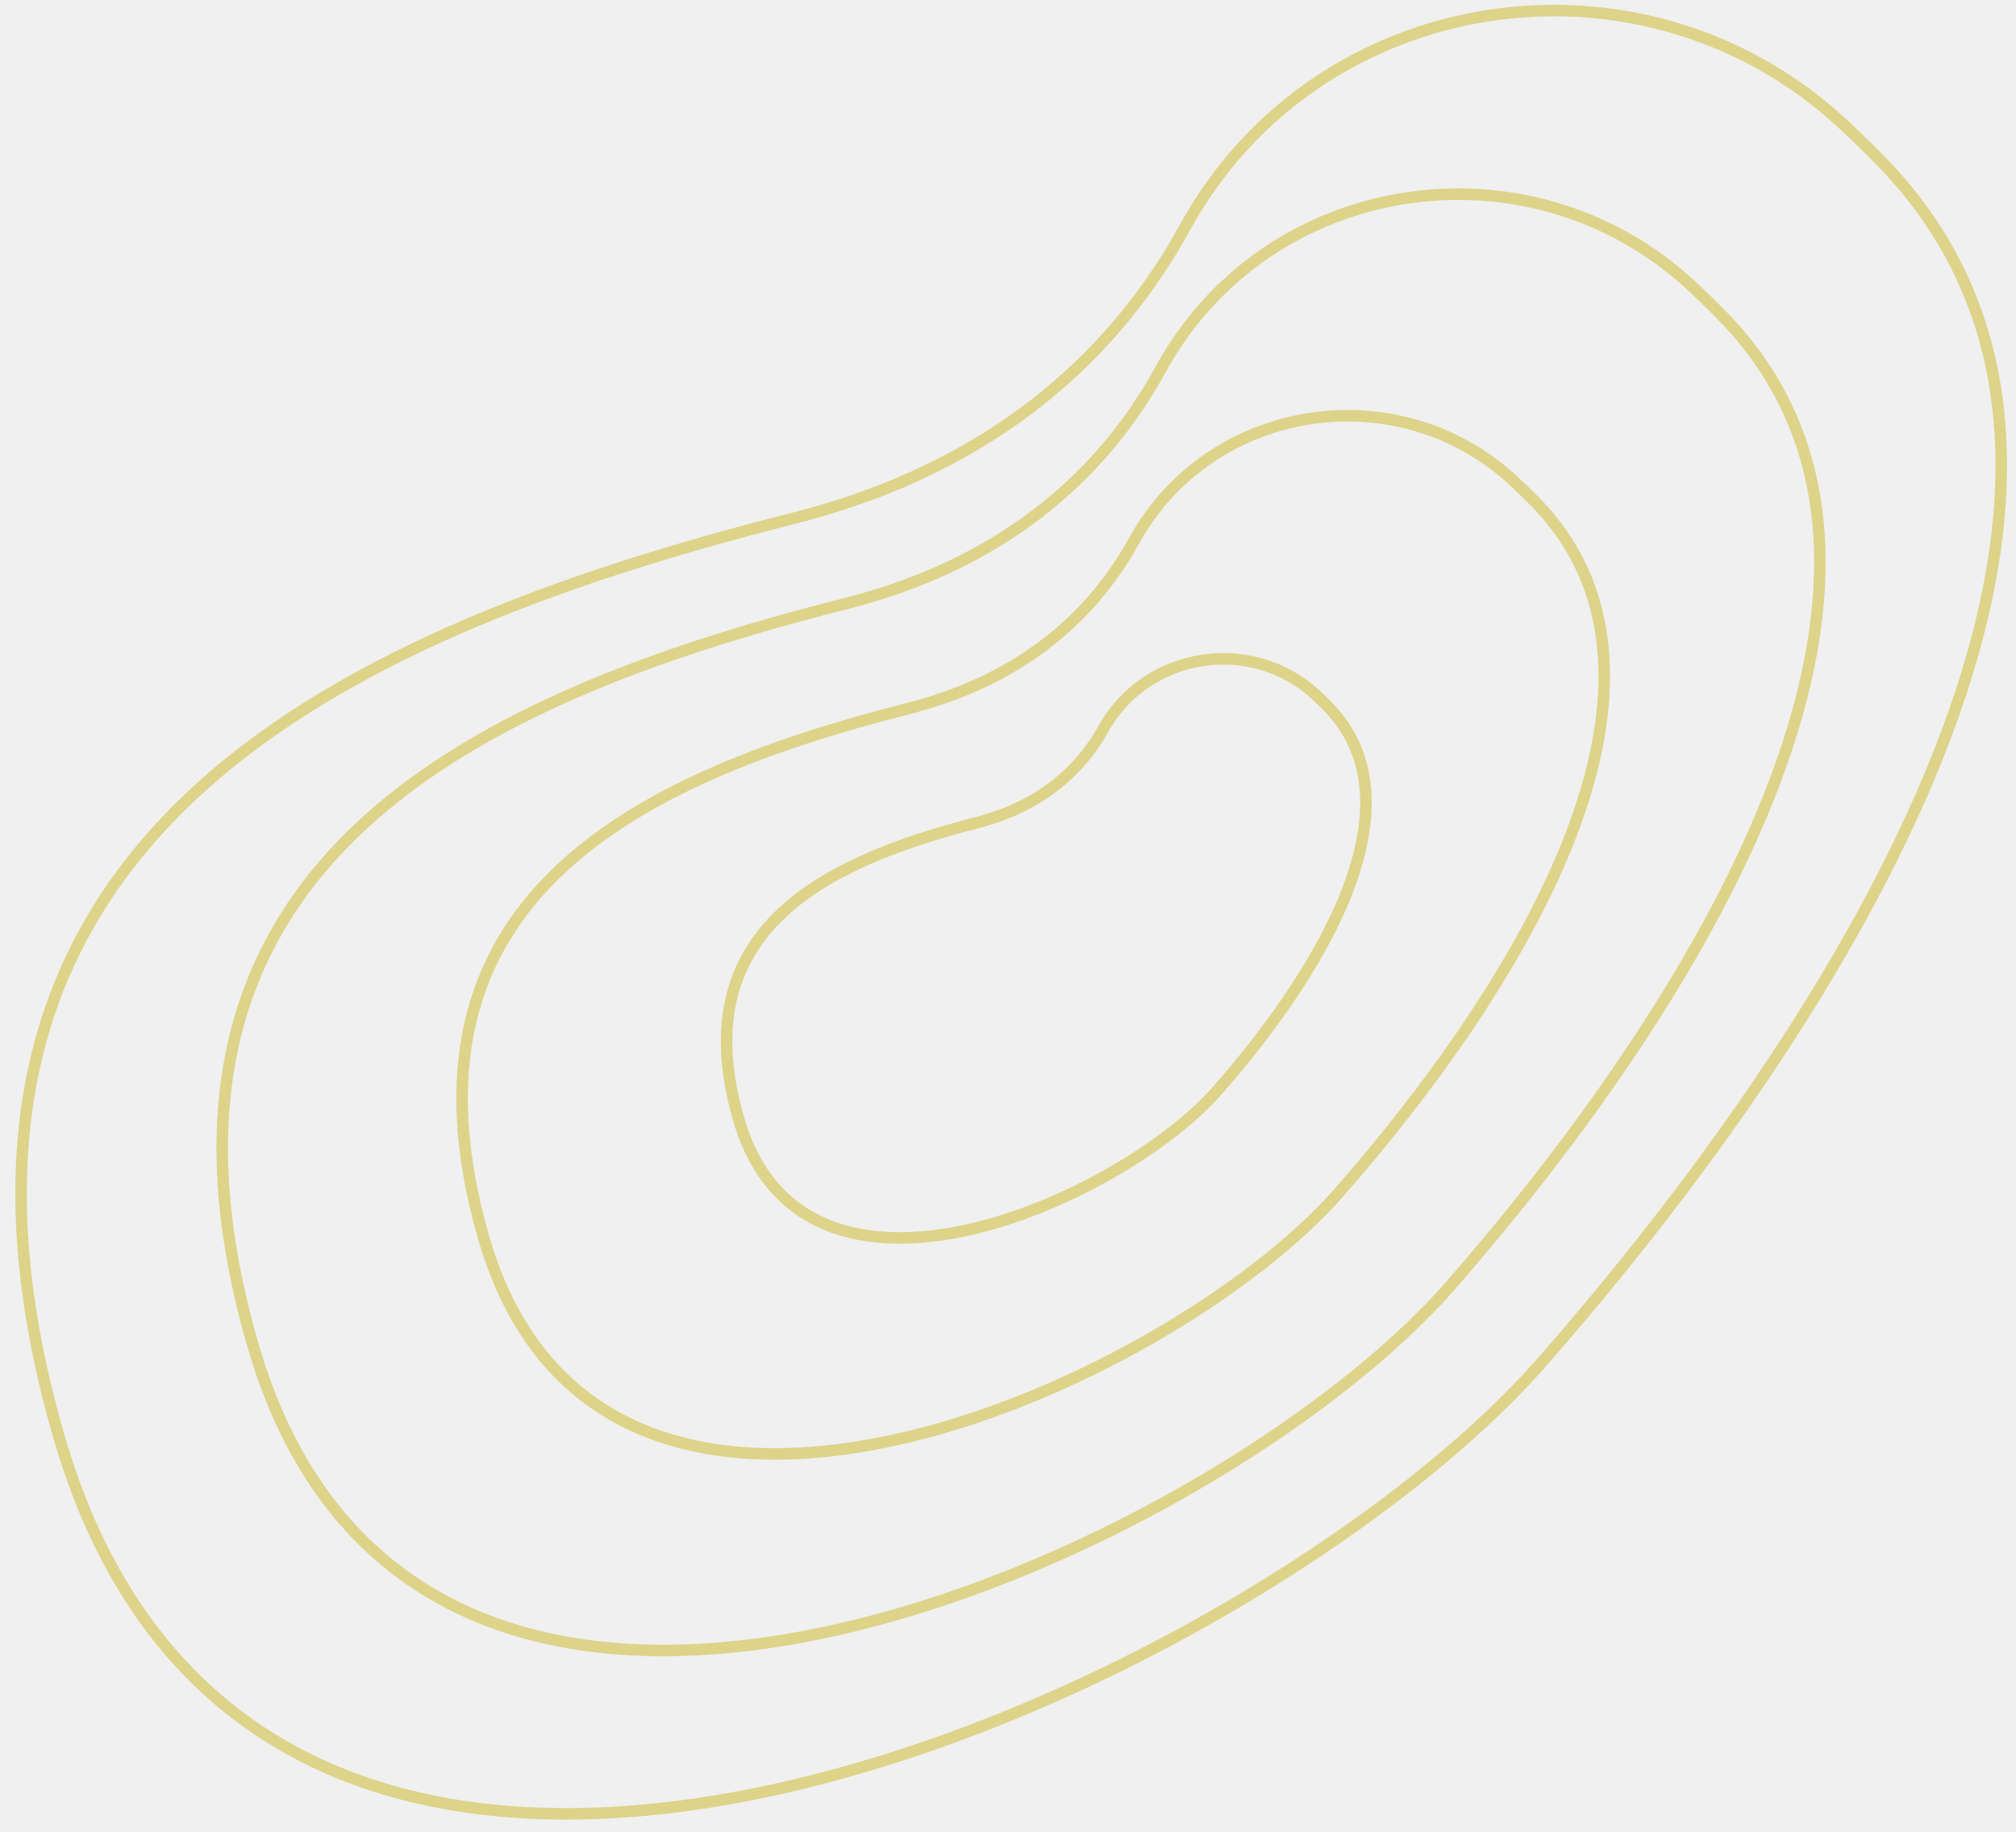
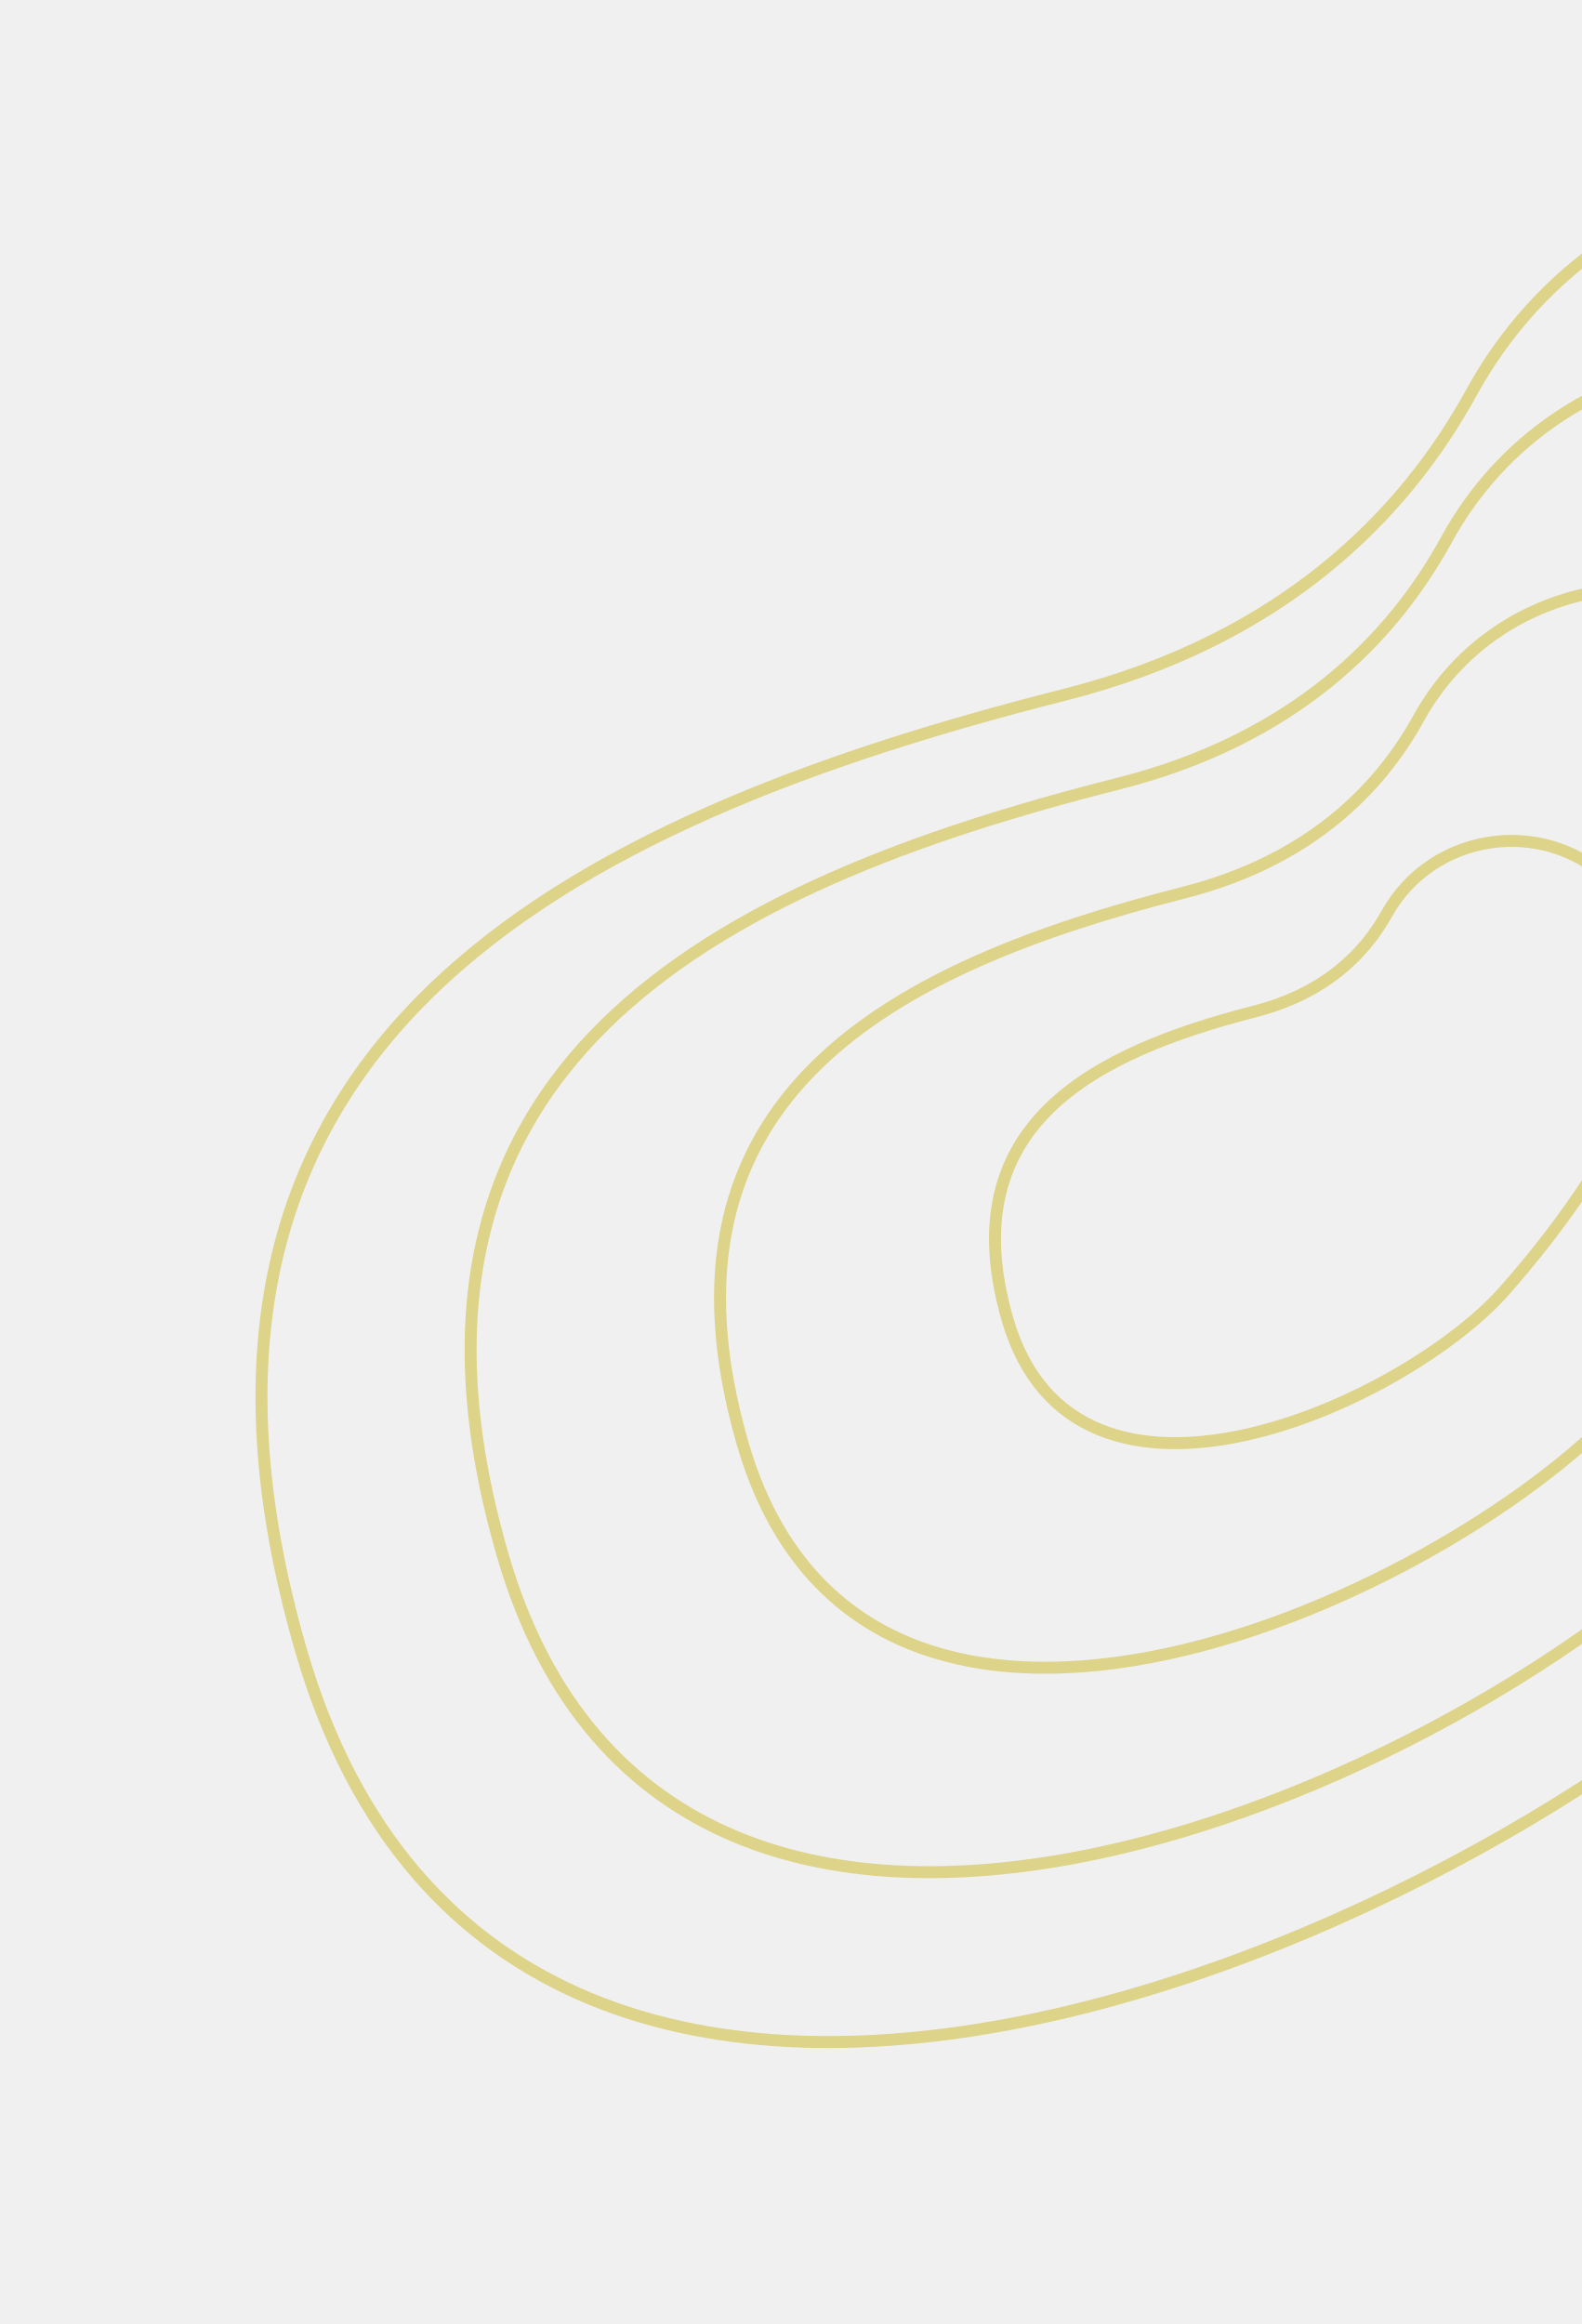
- <svg xmlns="http://www.w3.org/2000/svg" width="175" height="159" viewBox="0 0 175 159" fill="none">
-   <g clip-path="url(#clip0_1150_9823)">
-     <path d="M159.939 10.729C142.47 -5.426 114.292 -1.085 102.861 19.741C97.228 30.006 87.092 40.384 68.865 44.999C26.9 55.625 -9.534 74.241 5.138 124.795C23.012 186.38 108.476 147.253 133.916 118.174C159.356 89.094 190.233 41.636 163.302 14.007C162.18 12.855 161.058 11.763 159.939 10.729Z" stroke="#DDD389" stroke-miterlimit="10" />
-     <path d="M146.827 24.804C132.715 11.736 109.976 15.222 100.766 32.041C96.228 40.331 88.055 48.709 73.348 52.423C39.486 60.975 10.095 75.989 21.978 116.85C36.454 166.628 105.401 135.081 125.911 111.604C146.42 88.127 171.303 49.803 149.544 27.456C148.638 26.524 147.731 25.641 146.827 24.804Z" stroke="#DDD389" stroke-miterlimit="10" />
-     <path d="M131.349 41.706C121.298 32.435 105.051 34.963 98.439 46.953C95.181 52.863 89.327 58.843 78.816 61.517C54.615 67.675 33.594 78.422 41.995 107.479C52.229 142.878 101.534 120.28 116.23 103.528C130.926 86.776 148.776 59.448 133.284 43.588C132.638 42.927 131.992 42.3 131.349 41.706Z" stroke="#DDD389" stroke-miterlimit="10" />
-     <path d="M114.184 60.291C108.583 55.15 99.496 56.59 95.775 63.279C93.942 66.576 90.657 69.916 84.775 71.426C71.234 74.903 59.461 80.929 64.098 97.089C69.748 116.775 97.357 104.095 105.607 94.739C113.856 85.383 123.89 70.133 115.262 61.335C114.902 60.968 114.542 60.621 114.184 60.291Z" stroke="#DDD389" stroke-miterlimit="10" />
-   </g>
-   <defs>
-     <clipPath id="clip0_1150_9823">
-       <rect width="175" height="159" fill="white" />
-     </clipPath>
-   </defs>
+ <svg xmlns="http://www.w3.org/2000/svg" width="132" height="194" viewBox="0 0 132 194" fill="none">
+   <path d="M179.939 23.729C162.47 7.574 134.292 11.915 122.861 32.741C117.228 43.006 107.092 53.384 88.865 57.999C46.9 68.625 10.466 87.241 25.138 137.795C43.012 199.38 128.476 160.253 153.916 131.174C179.356 102.094 210.233 54.636 183.302 27.007C182.18 25.855 181.058 24.763 179.939 23.729Z" stroke="#DDD389" stroke-miterlimit="10" />
+   <path d="M166.827 37.804C152.715 24.736 129.976 28.222 120.766 45.041C116.228 53.331 108.056 61.709 93.348 65.423C59.486 73.975 30.095 88.989 41.978 129.85C56.454 179.628 125.401 148.081 145.911 124.604C166.42 101.127 191.303 62.803 169.544 40.456C168.638 39.524 167.731 38.641 166.827 37.804Z" stroke="#DDD389" stroke-miterlimit="10" />
+   <path d="M151.349 54.706C141.298 45.435 125.051 47.963 118.439 59.953C115.181 65.863 109.327 71.843 98.816 74.517C74.615 80.675 53.594 91.422 61.995 120.479C72.229 155.878 121.534 133.28 136.23 116.528C150.926 99.776 168.776 72.448 153.284 56.588C152.638 55.927 151.992 55.3 151.349 54.706Z" stroke="#DDD389" stroke-miterlimit="10" />
+   <path d="M134.184 73.291C128.583 68.15 119.496 69.591 115.775 76.279C113.942 79.576 110.657 82.916 104.775 84.426C91.234 87.903 79.461 93.929 84.098 110.089C89.748 129.775 117.357 117.095 125.607 107.739C133.856 98.383 143.89 83.133 135.262 74.335C134.902 73.968 134.542 73.621 134.184 73.291Z" stroke="#DDD389" stroke-miterlimit="10" />
</svg>
